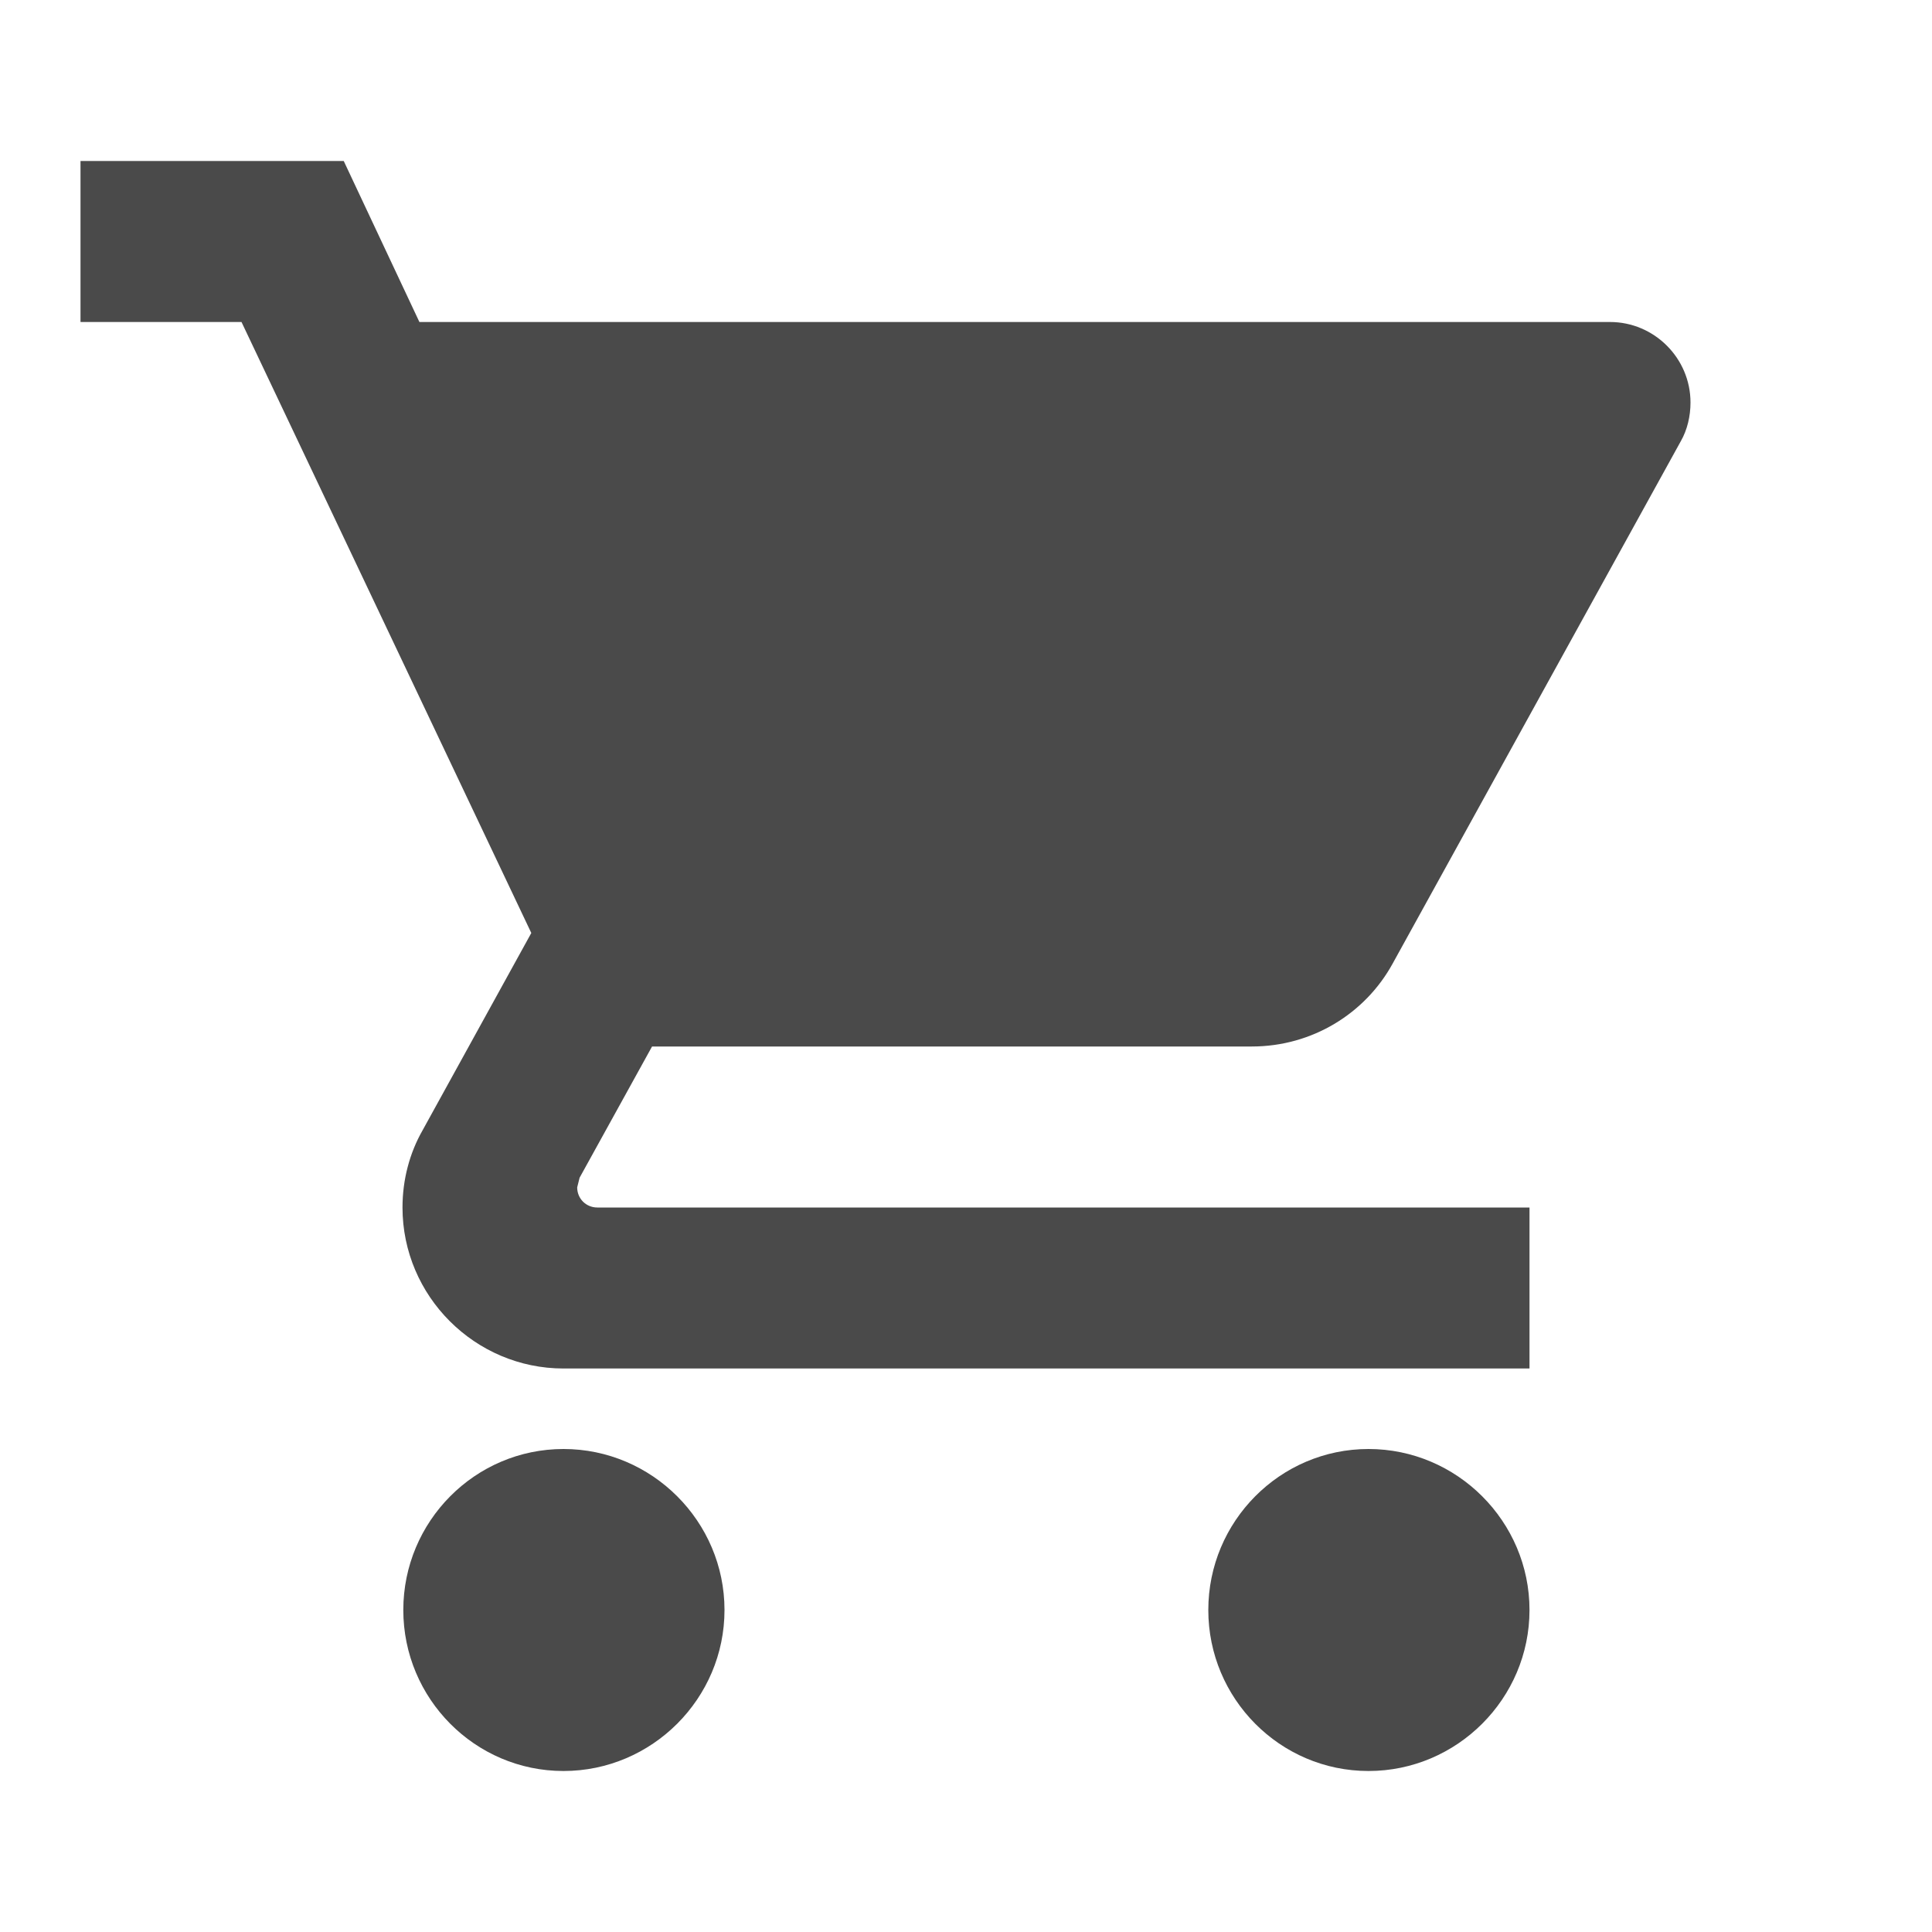
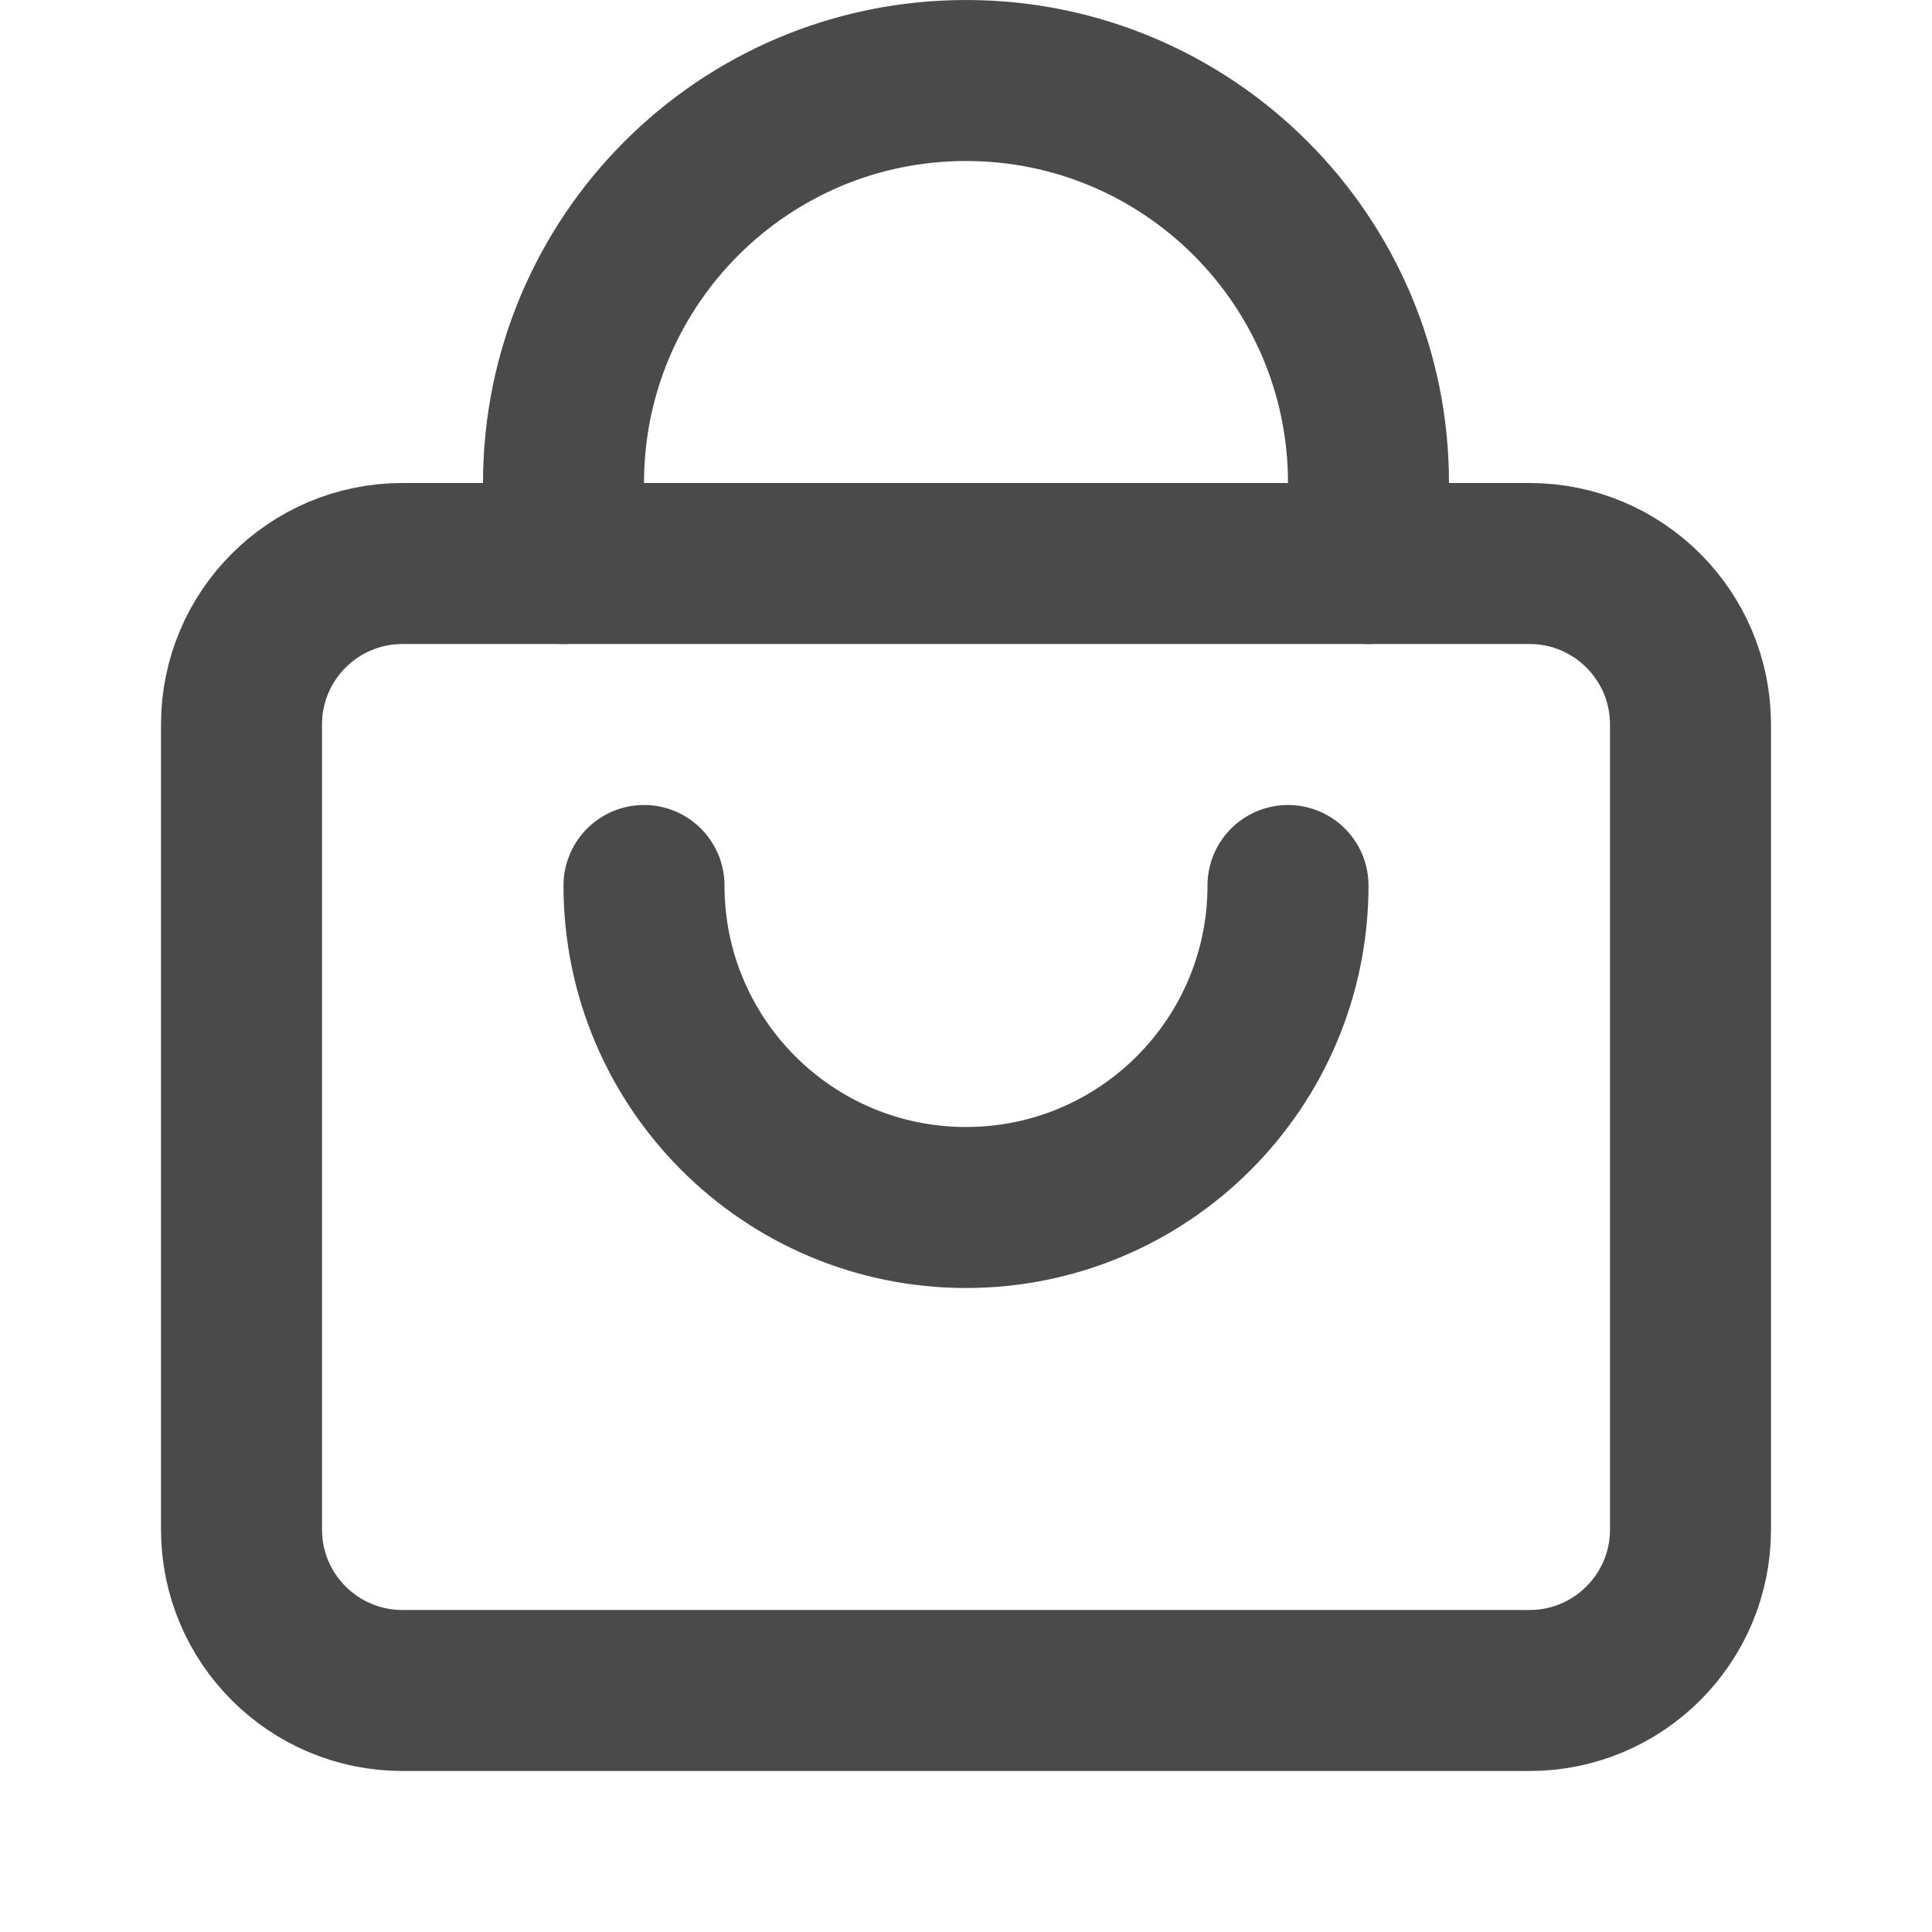
- <svg xmlns="http://www.w3.org/2000/svg" width="24px" height="24px" viewBox="0 0 24 24" version="1.1">
-   <path d="M7 18c-1.1 0-1.99.9-1.99 2S5.9 22 7 22s2-.9 2-2-.9-2-2-2zM1 2v2h2l3.6 7.59-1.35 2.45c-.16.28-.25.61-.25.96 0 1.1.9 2 2 2h12v-2H7.42c-.14 0-.25-.11-.25-.25l.03-.12.9-1.63h7.45c.75 0 1.41-.41 1.75-1.03l3.58-6.49c.08-.14.12-.31.12-.48 0-.55-.45-1-1-1H5.21l-.94-2H1zm16 16c-1.1 0-1.99.9-1.99 2s.89 2 1.99 2 2-.9 2-2-.9-2-2-2z" fill="#4a4a4a" />
+ <svg xmlns="http://www.w3.org/2000/svg" width="24" height="24" viewBox="0 0 24 24" fill="none">
+   <path d="M7 7V6a5 5 0 0110 0v1" stroke="#4a4a4a" stroke-width="2" stroke-linecap="round" stroke-linejoin="round" />
+   <rect x="3" y="7" width="18" height="14" rx="2" stroke="#4a4a4a" stroke-width="2" />
+   <path d="M16 11a4 4 0 01-8 0" stroke="#4a4a4a" stroke-width="2" stroke-linecap="round" stroke-linejoin="round" />
</svg>
